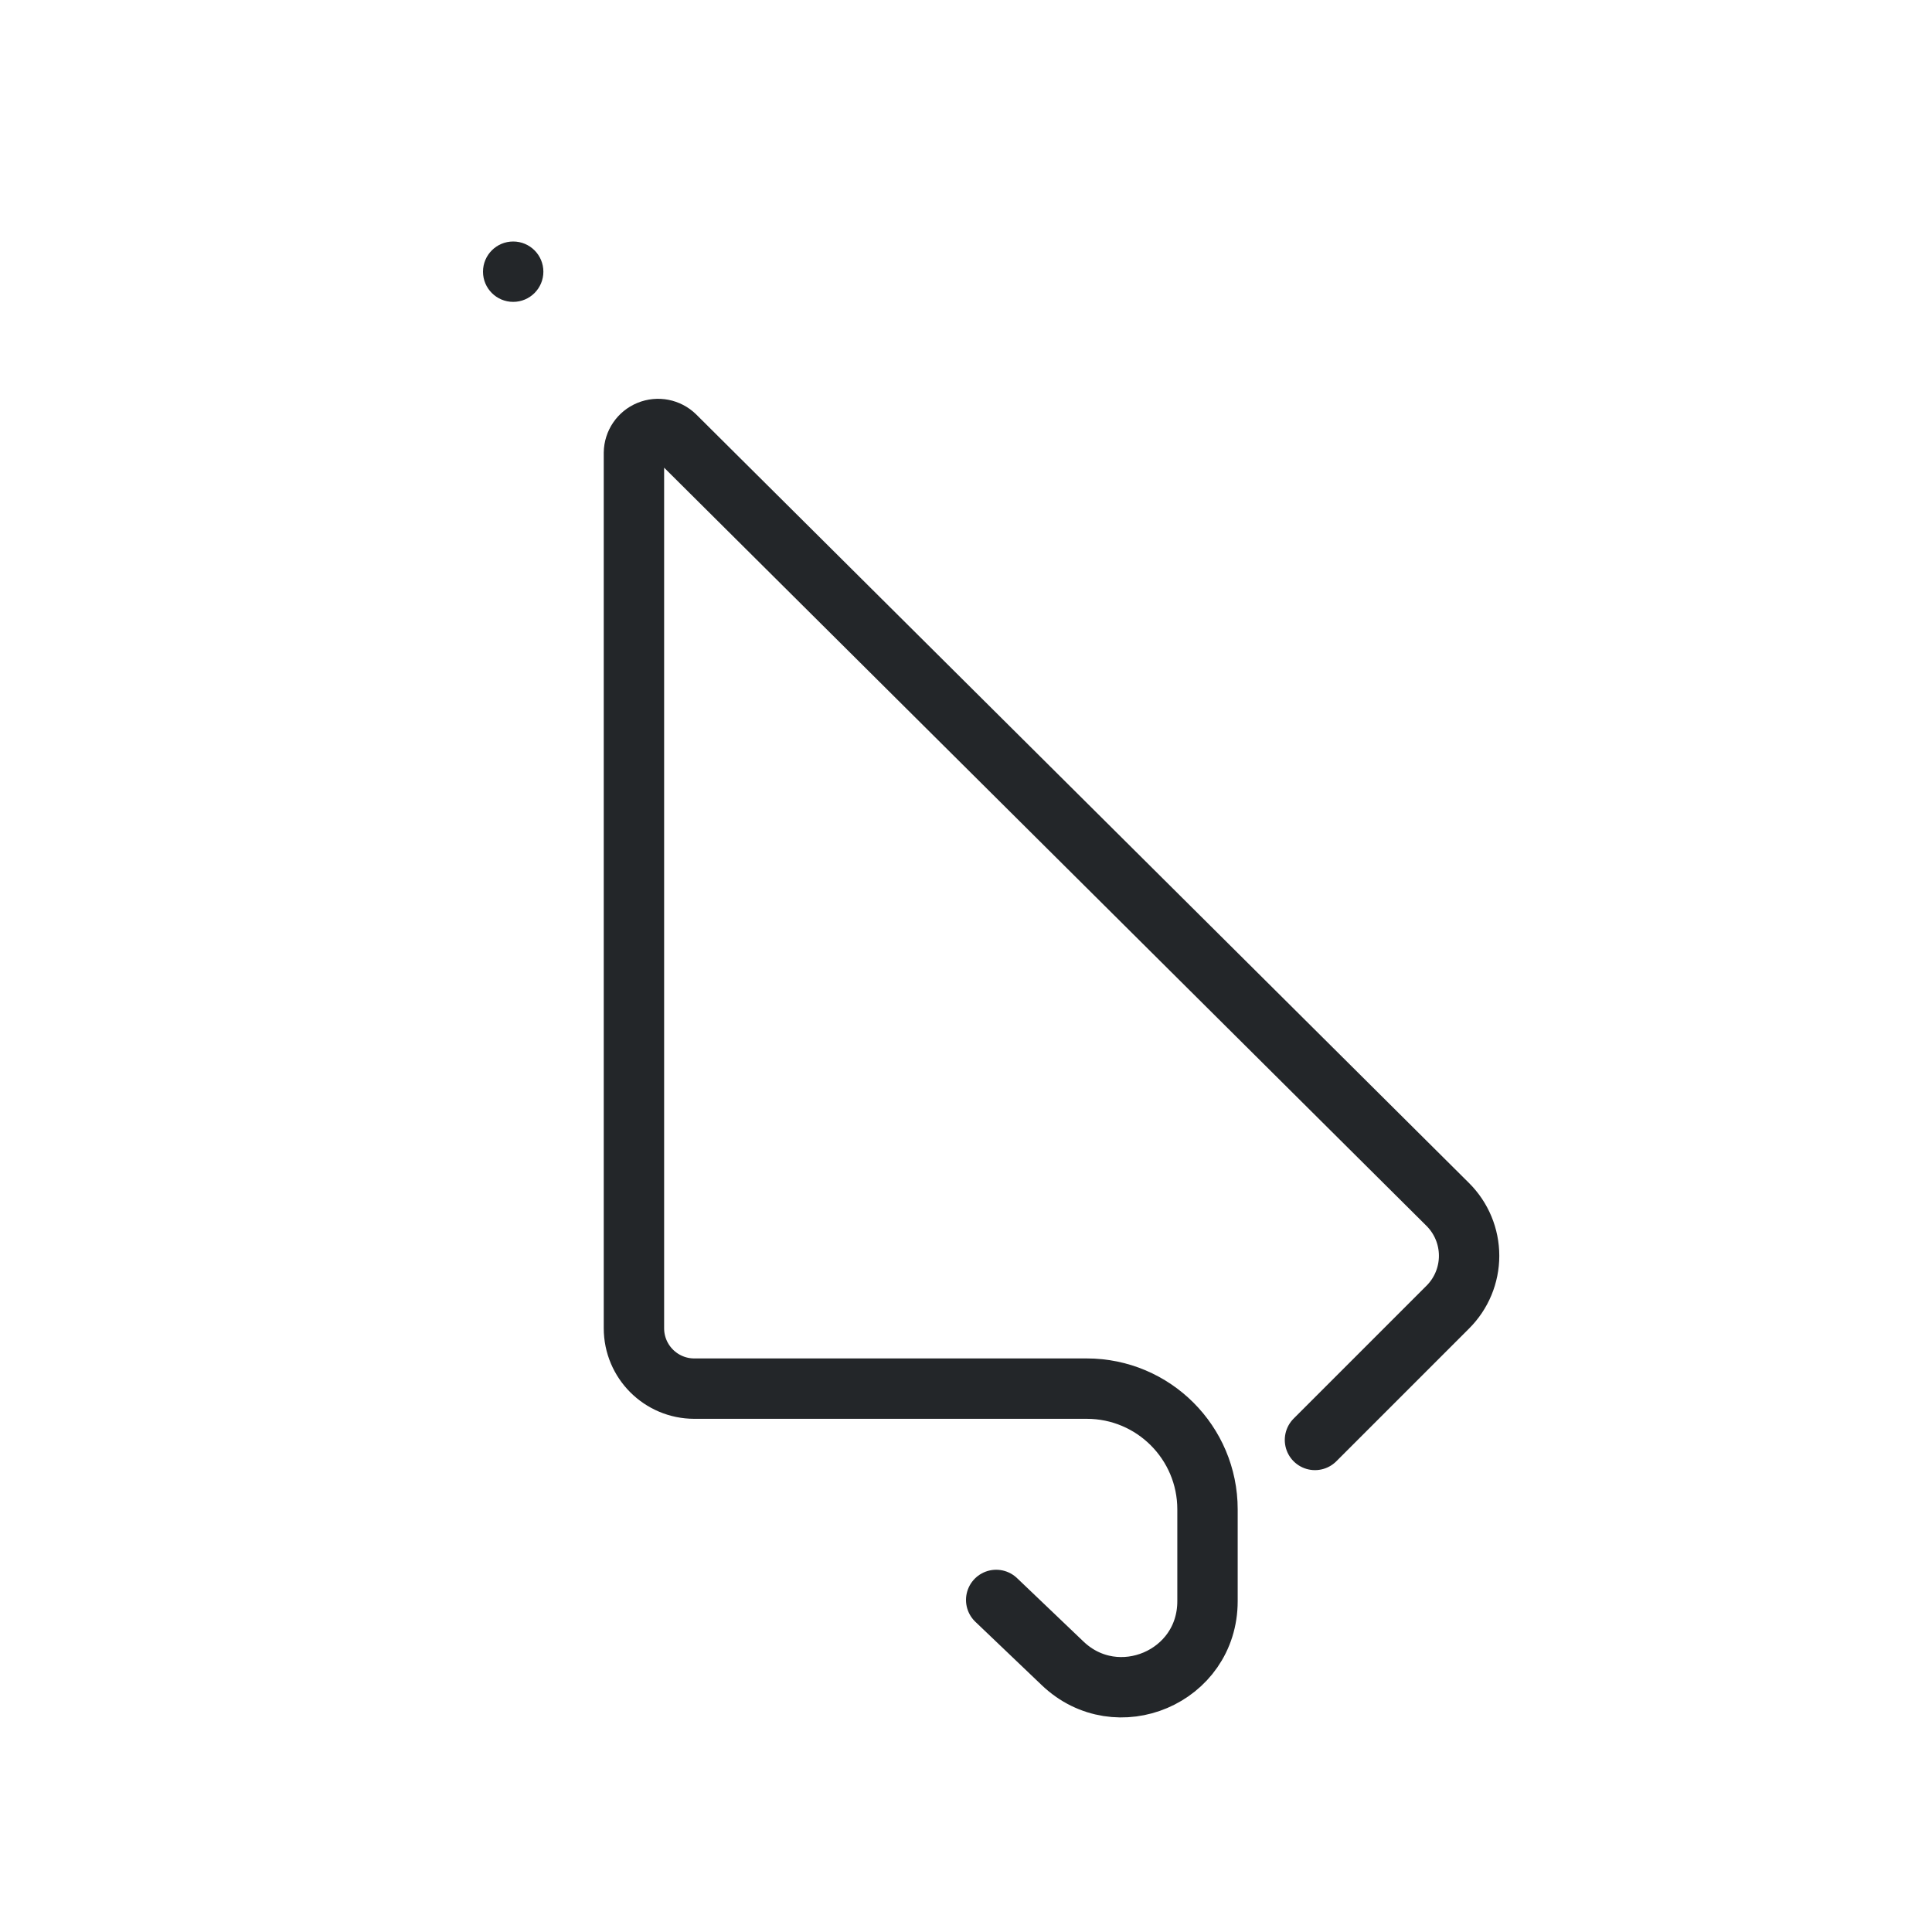
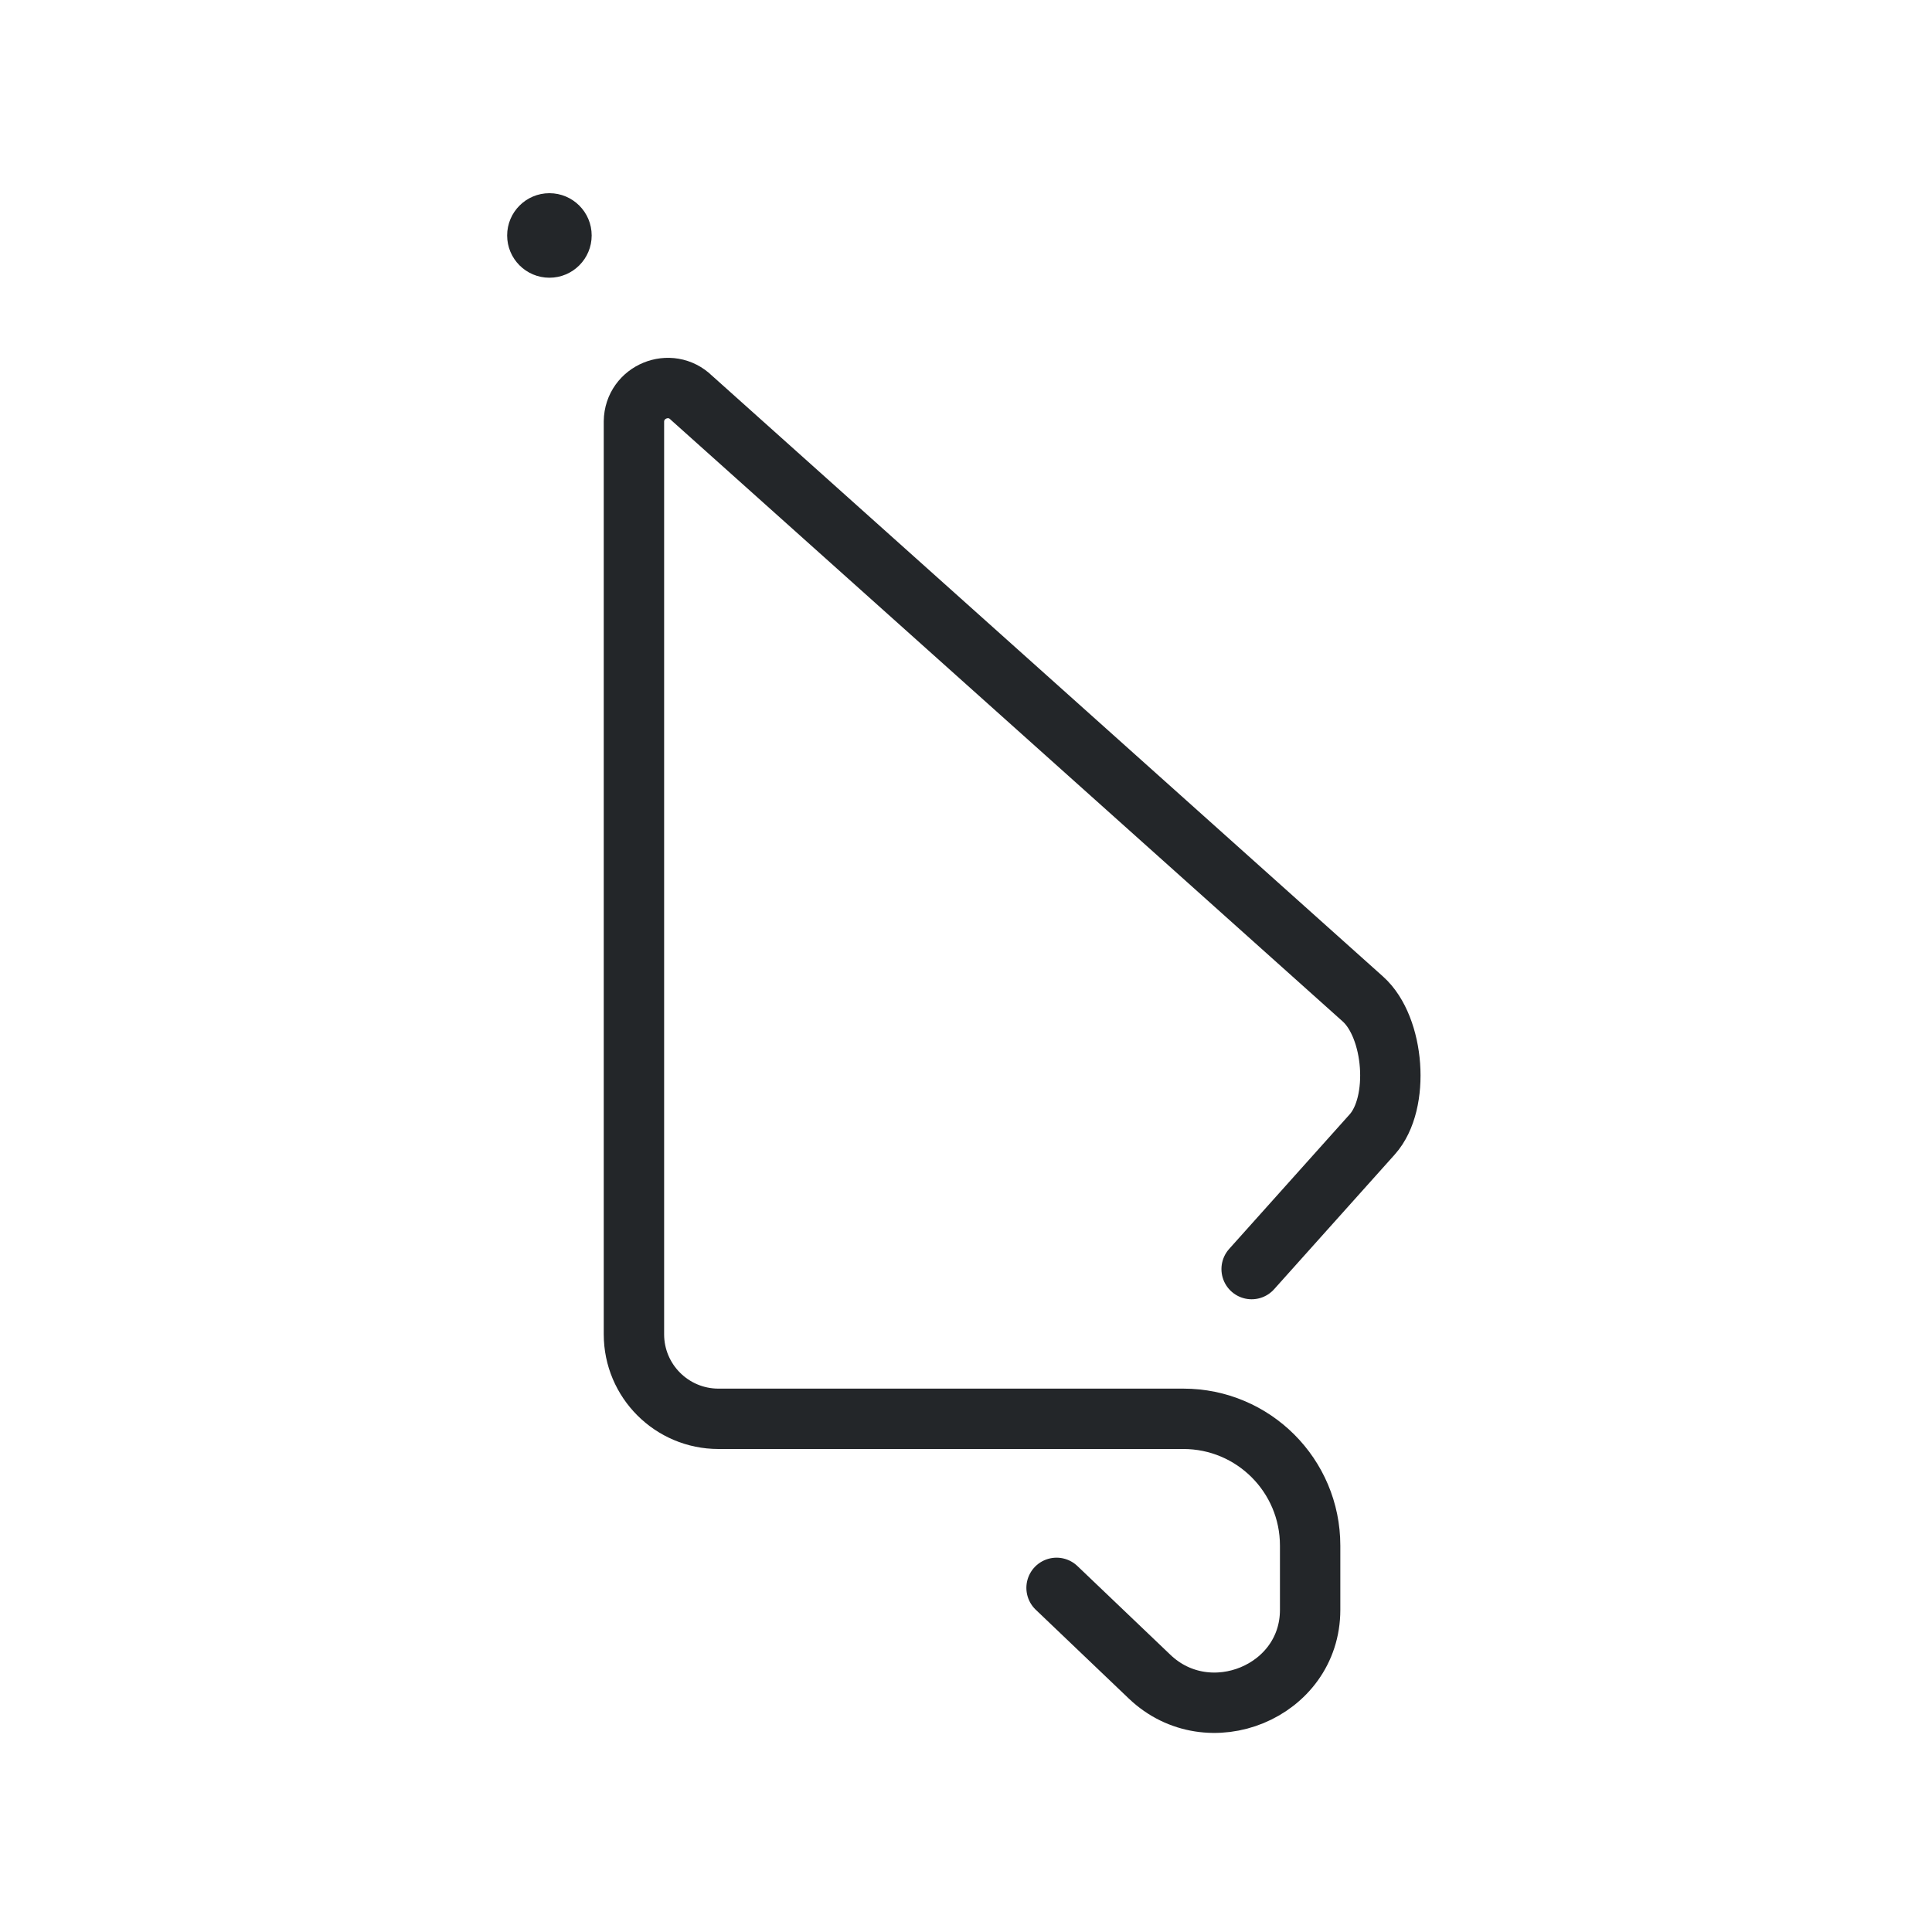
<svg xmlns="http://www.w3.org/2000/svg" width="32" height="32" viewBox="0 0 32 32">
  <defs>
    <style id="current-color-scheme" type="text/css">.ColorScheme-Text { color:#232629; }</style>
  </defs>
-   <circle class="ColorScheme-Text" cx="8.5" cy="4.5" r=".5" fill="currentColor" />
-   <path class="ColorScheme-Text" d="M16.5 26.5l1.1 1.05c.9.86 2.4.23 2.4-1.03V25a2 2 0 0 0-2-2h-6.5a1 1 0 0 1-1-1V7.5a.4.4 0 0 1 .68-.28l12.8 12.73a1.2 1.2 0 0 1 0 1.7l-2.2 2.2" fill="none" stroke="currentColor" stroke-width="1" stroke-linecap="round" stroke-linejoin="round" />
+   <circle class="ColorScheme-Text" cx="9.1" cy="3.9" r="0.7" fill="currentColor" />
+   <path class="ColorScheme-Text" d="m 17.5 26.3 1.54 1.47 c 0.98 0.938 2.66 0.252 2.66 -1.106 v -1.064 c 0 -1.16 -0.94 -2.1 -2.1 -2.1 h -7.7 c -0.773 0 -1.4 -0.627 -1.4 -1.4 v -15.12 c 0.007 -0.492 0.6 -0.737 0.952 -0.392 l 11.122 9.959 c 0.523 0.468 0.622 1.721 0.154 2.243 l -1.997 2.23" fill="none" stroke="currentColor" stroke-linecap="round" stroke-linejoin="round" stroke-width="1" />
</svg>
